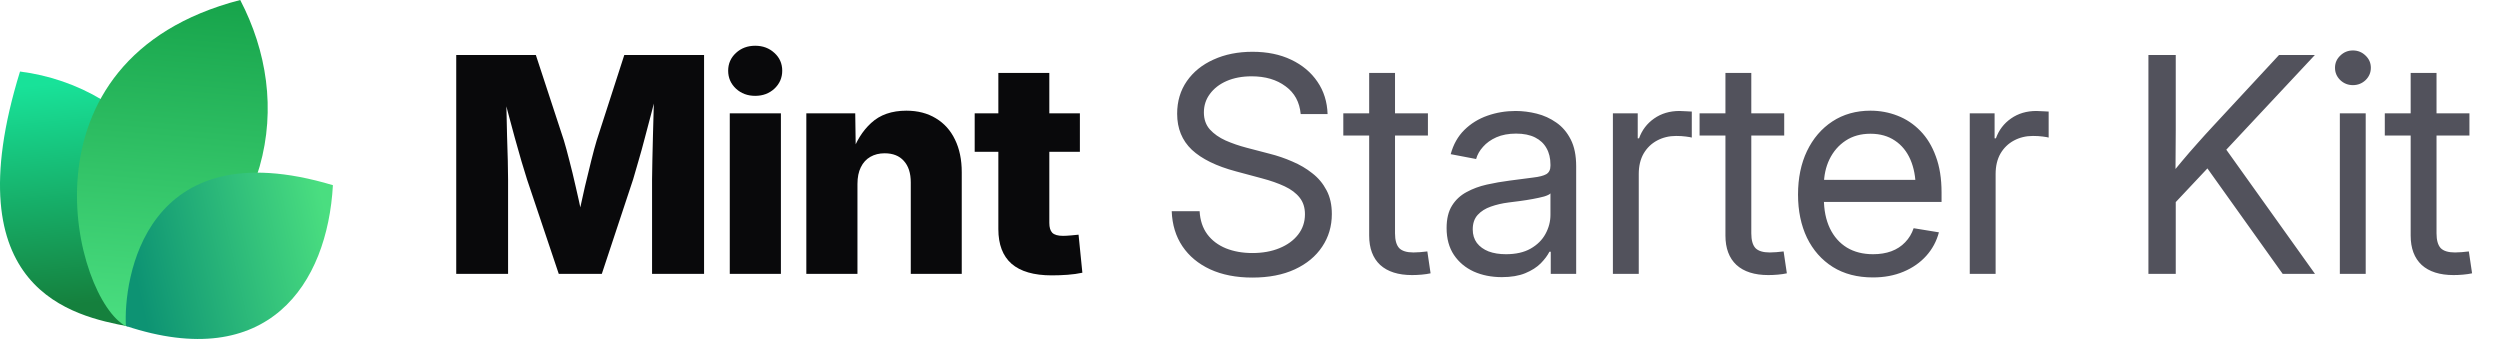
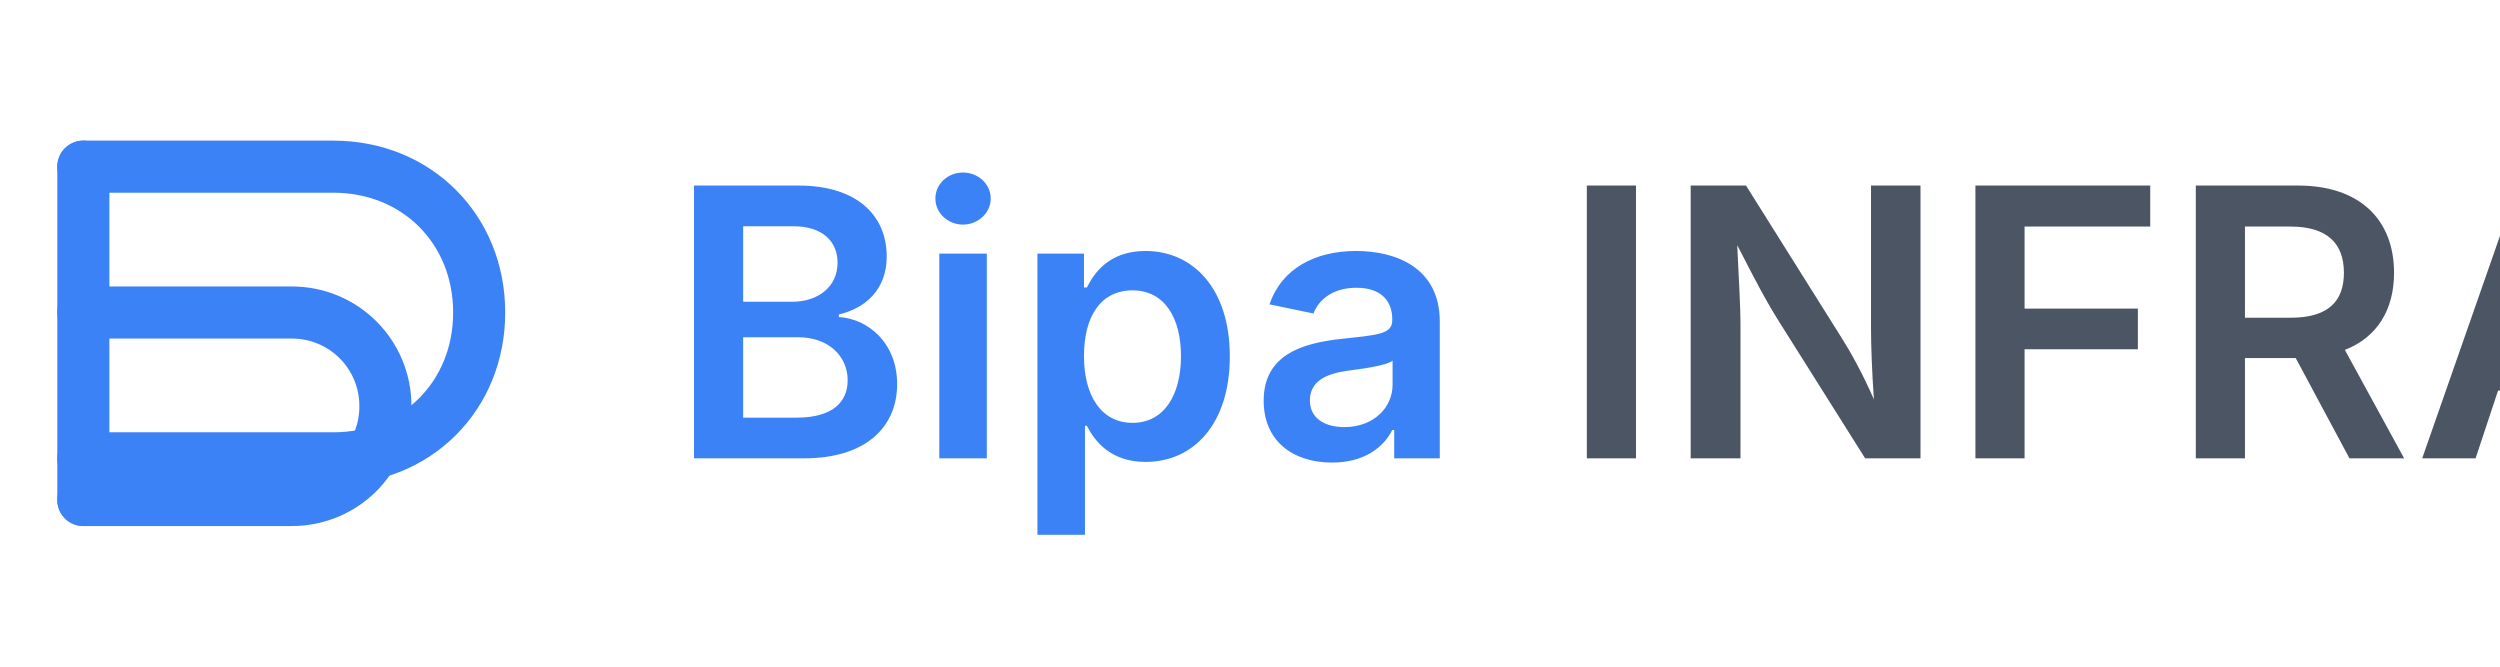
- <svg xmlns="http://www.w3.org/2000/svg" width="177" height="24" viewBox="0 0 177 24" fill="none">
-   <path d="M9.061 23.108C5.268 22.377 -3.391 20.627 1.417 5.064C9.634 6.099 16.973 14.064 9.061 23.108Z" fill="url(#paint0_linear_17557_2020)" />
-   <path d="M8.919 23.094C5.276 21.222 0.784 4.209 17.007 0C20.757 7.193 19.621 16.545 8.919 23.094Z" fill="url(#paint1_linear_17557_2020)" />
-   <path d="M8.914 23.079C8.735 19.882 10.159 9.085 23.57 13.111C23.181 20.123 18.984 26.418 8.914 23.079Z" fill="url(#paint2_linear_17557_2020)" />
-   <path d="M32.301 19.392V3.894H37.938L39.925 9.948C40.036 10.315 40.164 10.787 40.31 11.362C40.462 11.938 40.611 12.552 40.757 13.204C40.91 13.855 41.048 14.483 41.173 15.086C41.305 15.682 41.412 16.192 41.495 16.615H40.695C40.771 16.192 40.871 15.682 40.996 15.086C41.128 14.49 41.267 13.866 41.412 13.214C41.565 12.562 41.714 11.948 41.86 11.373C42.005 10.79 42.133 10.315 42.244 9.948L44.2 3.894H49.848V19.392H46.166V12.704C46.166 12.357 46.173 11.917 46.187 11.383C46.2 10.849 46.214 10.27 46.228 9.646C46.249 9.022 46.266 8.391 46.28 7.753C46.301 7.115 46.311 6.519 46.311 5.964H46.623C46.485 6.561 46.332 7.181 46.166 7.826C45.999 8.471 45.833 9.102 45.666 9.719C45.507 10.336 45.351 10.901 45.198 11.414C45.053 11.928 44.928 12.357 44.824 12.704L42.608 19.392H39.561L37.314 12.704C37.203 12.357 37.072 11.928 36.919 11.414C36.773 10.901 36.614 10.34 36.441 9.729C36.274 9.112 36.104 8.481 35.931 7.836C35.764 7.192 35.608 6.567 35.463 5.964H35.827C35.834 6.512 35.844 7.105 35.858 7.743C35.872 8.374 35.886 9.005 35.9 9.636C35.92 10.26 35.938 10.839 35.952 11.373C35.965 11.907 35.972 12.351 35.972 12.704V19.392H32.301ZM51.668 19.392V8.024H55.288V19.392H51.668ZM53.468 6.786C52.927 6.786 52.473 6.616 52.105 6.276C51.738 5.93 51.554 5.507 51.554 5.007C51.554 4.508 51.738 4.088 52.105 3.749C52.473 3.409 52.927 3.239 53.468 3.239C54.009 3.239 54.463 3.409 54.83 3.749C55.198 4.082 55.382 4.501 55.382 5.007C55.382 5.507 55.198 5.93 54.83 6.276C54.463 6.616 54.009 6.786 53.468 6.786ZM60.708 13.027V19.392H57.088V8.024H60.551L60.593 10.967H60.281C60.593 10.024 61.061 9.268 61.685 8.7C62.309 8.124 63.138 7.836 64.171 7.836C64.975 7.836 65.672 8.017 66.262 8.377C66.851 8.731 67.302 9.234 67.614 9.885C67.933 10.537 68.092 11.307 68.092 12.194V19.392H64.483V12.912C64.483 12.26 64.32 11.754 63.994 11.394C63.675 11.033 63.221 10.853 62.632 10.853C62.25 10.853 61.914 10.936 61.623 11.102C61.332 11.269 61.106 11.515 60.947 11.841C60.787 12.16 60.708 12.555 60.708 13.027ZM76.456 8.024V10.749H69.008V8.024H76.456ZM70.683 5.163H74.292V15.783C74.292 16.102 74.361 16.334 74.5 16.48C74.646 16.625 74.899 16.698 75.259 16.698C75.405 16.698 75.596 16.688 75.831 16.667C76.074 16.646 76.251 16.629 76.362 16.615L76.632 19.309C76.313 19.378 75.963 19.427 75.582 19.455C75.207 19.482 74.836 19.496 74.469 19.496C73.2 19.496 72.25 19.222 71.619 18.674C70.995 18.127 70.683 17.308 70.683 16.22V5.163Z" fill="#09090B" />
-   <path d="M88.667 19.652C87.523 19.652 86.528 19.458 85.682 19.07C84.843 18.681 84.188 18.137 83.716 17.437C83.245 16.736 82.992 15.908 82.957 14.951H84.933C84.968 15.596 85.148 16.14 85.474 16.584C85.8 17.021 86.24 17.354 86.795 17.582C87.35 17.804 87.974 17.915 88.667 17.915C89.388 17.915 90.026 17.801 90.581 17.572C91.143 17.343 91.583 17.024 91.902 16.615C92.228 16.199 92.391 15.717 92.391 15.169C92.391 14.698 92.266 14.306 92.017 13.994C91.767 13.675 91.413 13.408 90.956 13.193C90.498 12.978 89.954 12.787 89.323 12.621L87.502 12.132C86.123 11.765 85.082 11.255 84.382 10.603C83.689 9.944 83.342 9.095 83.342 8.055C83.342 7.174 83.571 6.404 84.028 5.746C84.486 5.087 85.117 4.577 85.921 4.217C86.726 3.849 87.645 3.666 88.678 3.666C89.718 3.666 90.63 3.853 91.413 4.227C92.204 4.602 92.824 5.122 93.275 5.787C93.726 6.446 93.965 7.209 93.993 8.076H92.089C92.013 7.23 91.656 6.574 91.018 6.11C90.387 5.638 89.586 5.403 88.615 5.403C87.95 5.403 87.36 5.513 86.847 5.735C86.341 5.957 85.946 6.262 85.661 6.651C85.377 7.032 85.235 7.469 85.235 7.961C85.235 8.447 85.377 8.849 85.661 9.168C85.946 9.48 86.317 9.74 86.774 9.948C87.232 10.149 87.724 10.319 88.251 10.457L89.884 10.884C90.439 11.023 90.977 11.206 91.496 11.435C92.023 11.657 92.495 11.934 92.911 12.267C93.334 12.593 93.67 12.995 93.92 13.474C94.17 13.945 94.294 14.504 94.294 15.149C94.294 16.015 94.066 16.788 93.608 17.468C93.157 18.148 92.512 18.681 91.673 19.07C90.834 19.458 89.832 19.652 88.667 19.652ZM101.097 8.024V9.594H95.106V8.024H101.097ZM96.937 5.163H98.767V16.521C98.767 17 98.865 17.347 99.059 17.562C99.26 17.77 99.6 17.874 100.078 17.874C100.21 17.874 100.366 17.867 100.546 17.853C100.733 17.832 100.903 17.815 101.056 17.801L101.285 19.351C101.097 19.392 100.886 19.423 100.65 19.444C100.414 19.465 100.189 19.475 99.974 19.475C98.996 19.475 98.244 19.236 97.717 18.758C97.197 18.272 96.937 17.579 96.937 16.677V5.163ZM106.33 19.621C105.595 19.621 104.932 19.489 104.343 19.226C103.754 18.955 103.285 18.564 102.939 18.05C102.592 17.53 102.419 16.896 102.419 16.147C102.419 15.495 102.547 14.965 102.804 14.556C103.06 14.146 103.403 13.828 103.833 13.599C104.263 13.363 104.742 13.186 105.269 13.068C105.796 12.95 106.333 12.857 106.881 12.787C107.574 12.69 108.132 12.617 108.555 12.569C108.978 12.52 109.287 12.441 109.481 12.33C109.675 12.212 109.772 12.014 109.772 11.737V11.654C109.772 11.203 109.679 10.815 109.492 10.489C109.311 10.163 109.041 9.91 108.68 9.729C108.32 9.549 107.872 9.459 107.338 9.459C106.805 9.459 106.34 9.546 105.945 9.719C105.556 9.892 105.241 10.118 104.998 10.395C104.755 10.665 104.593 10.953 104.509 11.258L102.71 10.915C102.897 10.222 103.22 9.65 103.677 9.199C104.135 8.748 104.679 8.412 105.31 8.19C105.941 7.968 106.607 7.857 107.307 7.857C107.8 7.857 108.295 7.92 108.795 8.044C109.301 8.169 109.765 8.381 110.188 8.679C110.611 8.97 110.951 9.369 111.208 9.875C111.464 10.374 111.593 11.005 111.593 11.768V19.392H109.793V17.822H109.7C109.568 18.085 109.363 18.359 109.086 18.643C108.809 18.921 108.444 19.153 107.994 19.34C107.543 19.527 106.988 19.621 106.33 19.621ZM106.621 17.998C107.321 17.998 107.904 17.867 108.368 17.603C108.84 17.333 109.19 16.986 109.419 16.563C109.654 16.133 109.772 15.682 109.772 15.211V13.692C109.703 13.769 109.554 13.841 109.325 13.911C109.096 13.973 108.829 14.032 108.524 14.088C108.226 14.143 107.921 14.192 107.609 14.233C107.304 14.275 107.033 14.309 106.798 14.337C106.354 14.393 105.938 14.49 105.549 14.628C105.168 14.76 104.86 14.954 104.624 15.211C104.388 15.467 104.27 15.811 104.27 16.241C104.27 16.615 104.367 16.934 104.561 17.198C104.762 17.461 105.04 17.662 105.393 17.801C105.747 17.933 106.156 17.998 106.621 17.998ZM114.193 19.392V8.024H115.951V9.792H116.045C116.253 9.209 116.61 8.741 117.116 8.388C117.622 8.034 118.219 7.857 118.905 7.857C119.058 7.857 119.217 7.864 119.384 7.878C119.55 7.885 119.682 7.892 119.779 7.899V9.74C119.716 9.719 119.578 9.695 119.363 9.667C119.155 9.639 118.922 9.625 118.666 9.625C118.174 9.625 117.726 9.733 117.324 9.948C116.922 10.163 116.603 10.471 116.367 10.874C116.138 11.276 116.024 11.758 116.024 12.319V19.392H114.193ZM126.322 8.024V9.594H120.33V8.024H126.322ZM122.161 5.163H123.992V16.521C123.992 17 124.089 17.347 124.283 17.562C124.484 17.77 124.824 17.874 125.302 17.874C125.434 17.874 125.59 17.867 125.77 17.853C125.958 17.832 126.127 17.815 126.28 17.801L126.509 19.351C126.322 19.392 126.11 19.423 125.874 19.444C125.639 19.465 125.413 19.475 125.198 19.475C124.221 19.475 123.468 19.236 122.941 18.758C122.421 18.272 122.161 17.579 122.161 16.677V5.163ZM132.604 19.642C131.502 19.642 130.555 19.396 129.765 18.903C128.974 18.404 128.364 17.714 127.934 16.834C127.511 15.946 127.3 14.927 127.3 13.775C127.3 12.611 127.511 11.584 127.934 10.697C128.364 9.802 128.964 9.102 129.734 8.596C130.51 8.089 131.408 7.836 132.428 7.836C133.1 7.836 133.738 7.954 134.341 8.19C134.952 8.426 135.489 8.783 135.954 9.261C136.425 9.74 136.793 10.343 137.056 11.071C137.327 11.792 137.462 12.645 137.462 13.63V14.296H128.433V12.735H136.463L135.631 13.297C135.631 12.541 135.506 11.876 135.257 11.3C135.007 10.725 134.643 10.277 134.165 9.958C133.686 9.632 133.107 9.469 132.428 9.469C131.748 9.469 131.162 9.632 130.67 9.958C130.177 10.284 129.796 10.725 129.526 11.279C129.262 11.827 129.13 12.441 129.13 13.12V14.046C129.13 14.864 129.273 15.572 129.557 16.168C129.841 16.757 130.243 17.211 130.763 17.53C131.283 17.842 131.901 17.998 132.615 17.998C133.093 17.998 133.523 17.929 133.905 17.79C134.293 17.645 134.619 17.433 134.882 17.156C135.153 16.879 135.354 16.546 135.486 16.157L137.275 16.449C137.108 17.08 136.81 17.634 136.38 18.113C135.95 18.591 135.413 18.966 134.768 19.236C134.123 19.507 133.402 19.642 132.604 19.642ZM139.459 19.392V8.024H141.217V9.792H141.311C141.519 9.209 141.876 8.741 142.382 8.388C142.888 8.034 143.485 7.857 144.171 7.857C144.324 7.857 144.483 7.864 144.649 7.878C144.816 7.885 144.948 7.892 145.045 7.899V9.74C144.982 9.719 144.844 9.695 144.629 9.667C144.421 9.639 144.188 9.625 143.932 9.625C143.439 9.625 142.992 9.733 142.59 9.948C142.188 10.163 141.869 10.471 141.633 10.874C141.404 11.276 141.29 11.758 141.29 12.319V19.392H139.459ZM153.429 14.961V12.715C153.783 12.257 154.136 11.82 154.49 11.404C154.844 10.981 155.204 10.565 155.572 10.156C155.939 9.74 156.314 9.327 156.695 8.918L161.355 3.894H163.893L157.277 10.967H157.184L153.429 14.961ZM152.108 19.392V3.894H154.043V9.241L154.022 12.559L154.043 13.505V19.392H152.108ZM161.615 19.392L155.967 11.477L157.173 9.969L163.903 19.392H161.615ZM165.661 19.392V8.024H167.492V19.392H165.661ZM166.587 6.027C166.24 6.027 165.942 5.909 165.692 5.673C165.443 5.43 165.318 5.139 165.318 4.799C165.318 4.459 165.443 4.172 165.692 3.936C165.942 3.693 166.24 3.572 166.587 3.572C166.934 3.572 167.232 3.693 167.482 3.936C167.731 4.172 167.856 4.459 167.856 4.799C167.856 5.139 167.731 5.43 167.482 5.673C167.232 5.909 166.934 6.027 166.587 6.027ZM174.836 8.024V9.594H168.844V8.024H174.836ZM170.675 5.163H172.506V16.521C172.506 17 172.603 17.347 172.797 17.562C172.998 17.77 173.338 17.874 173.816 17.874C173.948 17.874 174.104 17.867 174.284 17.853C174.472 17.832 174.641 17.815 174.794 17.801L175.023 19.351C174.836 19.392 174.624 19.423 174.388 19.444C174.153 19.465 173.927 19.475 173.712 19.475C172.735 19.475 171.982 19.236 171.455 18.758C170.935 18.272 170.675 17.579 170.675 16.677V5.163Z" fill="#52525C" />
-   <defs>
-     <linearGradient id="paint0_linear_17557_2020" x1="3.776" y1="5.916" x2="5.232" y2="21.559" gradientUnits="userSpaceOnUse">
-       <stop stop-color="#18E299" />
-       <stop offset="1" stop-color="#15803D" />
-     </linearGradient>
-     <linearGradient id="paint1_linear_17557_2020" x1="12.171" y1="-0.718" x2="10.19" y2="22.983" gradientUnits="userSpaceOnUse">
-       <stop stop-color="#16A34A" />
-       <stop offset="1" stop-color="#4ADE80" />
-     </linearGradient>
-     <linearGradient id="paint2_linear_17557_2020" x1="23.133" y1="15.353" x2="9.338" y2="18.52" gradientUnits="userSpaceOnUse">
-       <stop stop-color="#4ADE80" />
-       <stop offset="1" stop-color="#0D9373" />
-     </linearGradient>
-   </defs>
+ <svg xmlns="http://www.w3.org/2000/svg" width="120" height="32" viewBox="0 0 120 32" fill="none">
+   <g>
+     <path d="M4 8h12c4 0 7 3 7 7s-3 7-7 7H4" stroke="#3B82F6" stroke-width="2.5" stroke-linecap="round" fill="none" />
+     <path d="M4 15h10c2.5 0 4.5 2 4.5 4.5s-2 4.5-4.5 4.5H4" stroke="#3B82F6" stroke-width="2.5" stroke-linecap="round" fill="none" />
+     <line x1="4" y1="8" x2="4" y2="24" stroke="#3B82F6" stroke-width="2.5" stroke-linecap="round" />
+   </g>
+   <text x="32" y="22" font-family="system-ui, -apple-system, sans-serif" font-size="18" font-weight="600" fill="#0A0A0A">
+     <tspan fill="#3B82F6">Bipa</tspan>
+     <tspan fill="#4B5563"> INFRA</tspan>
+   </text>
</svg>
